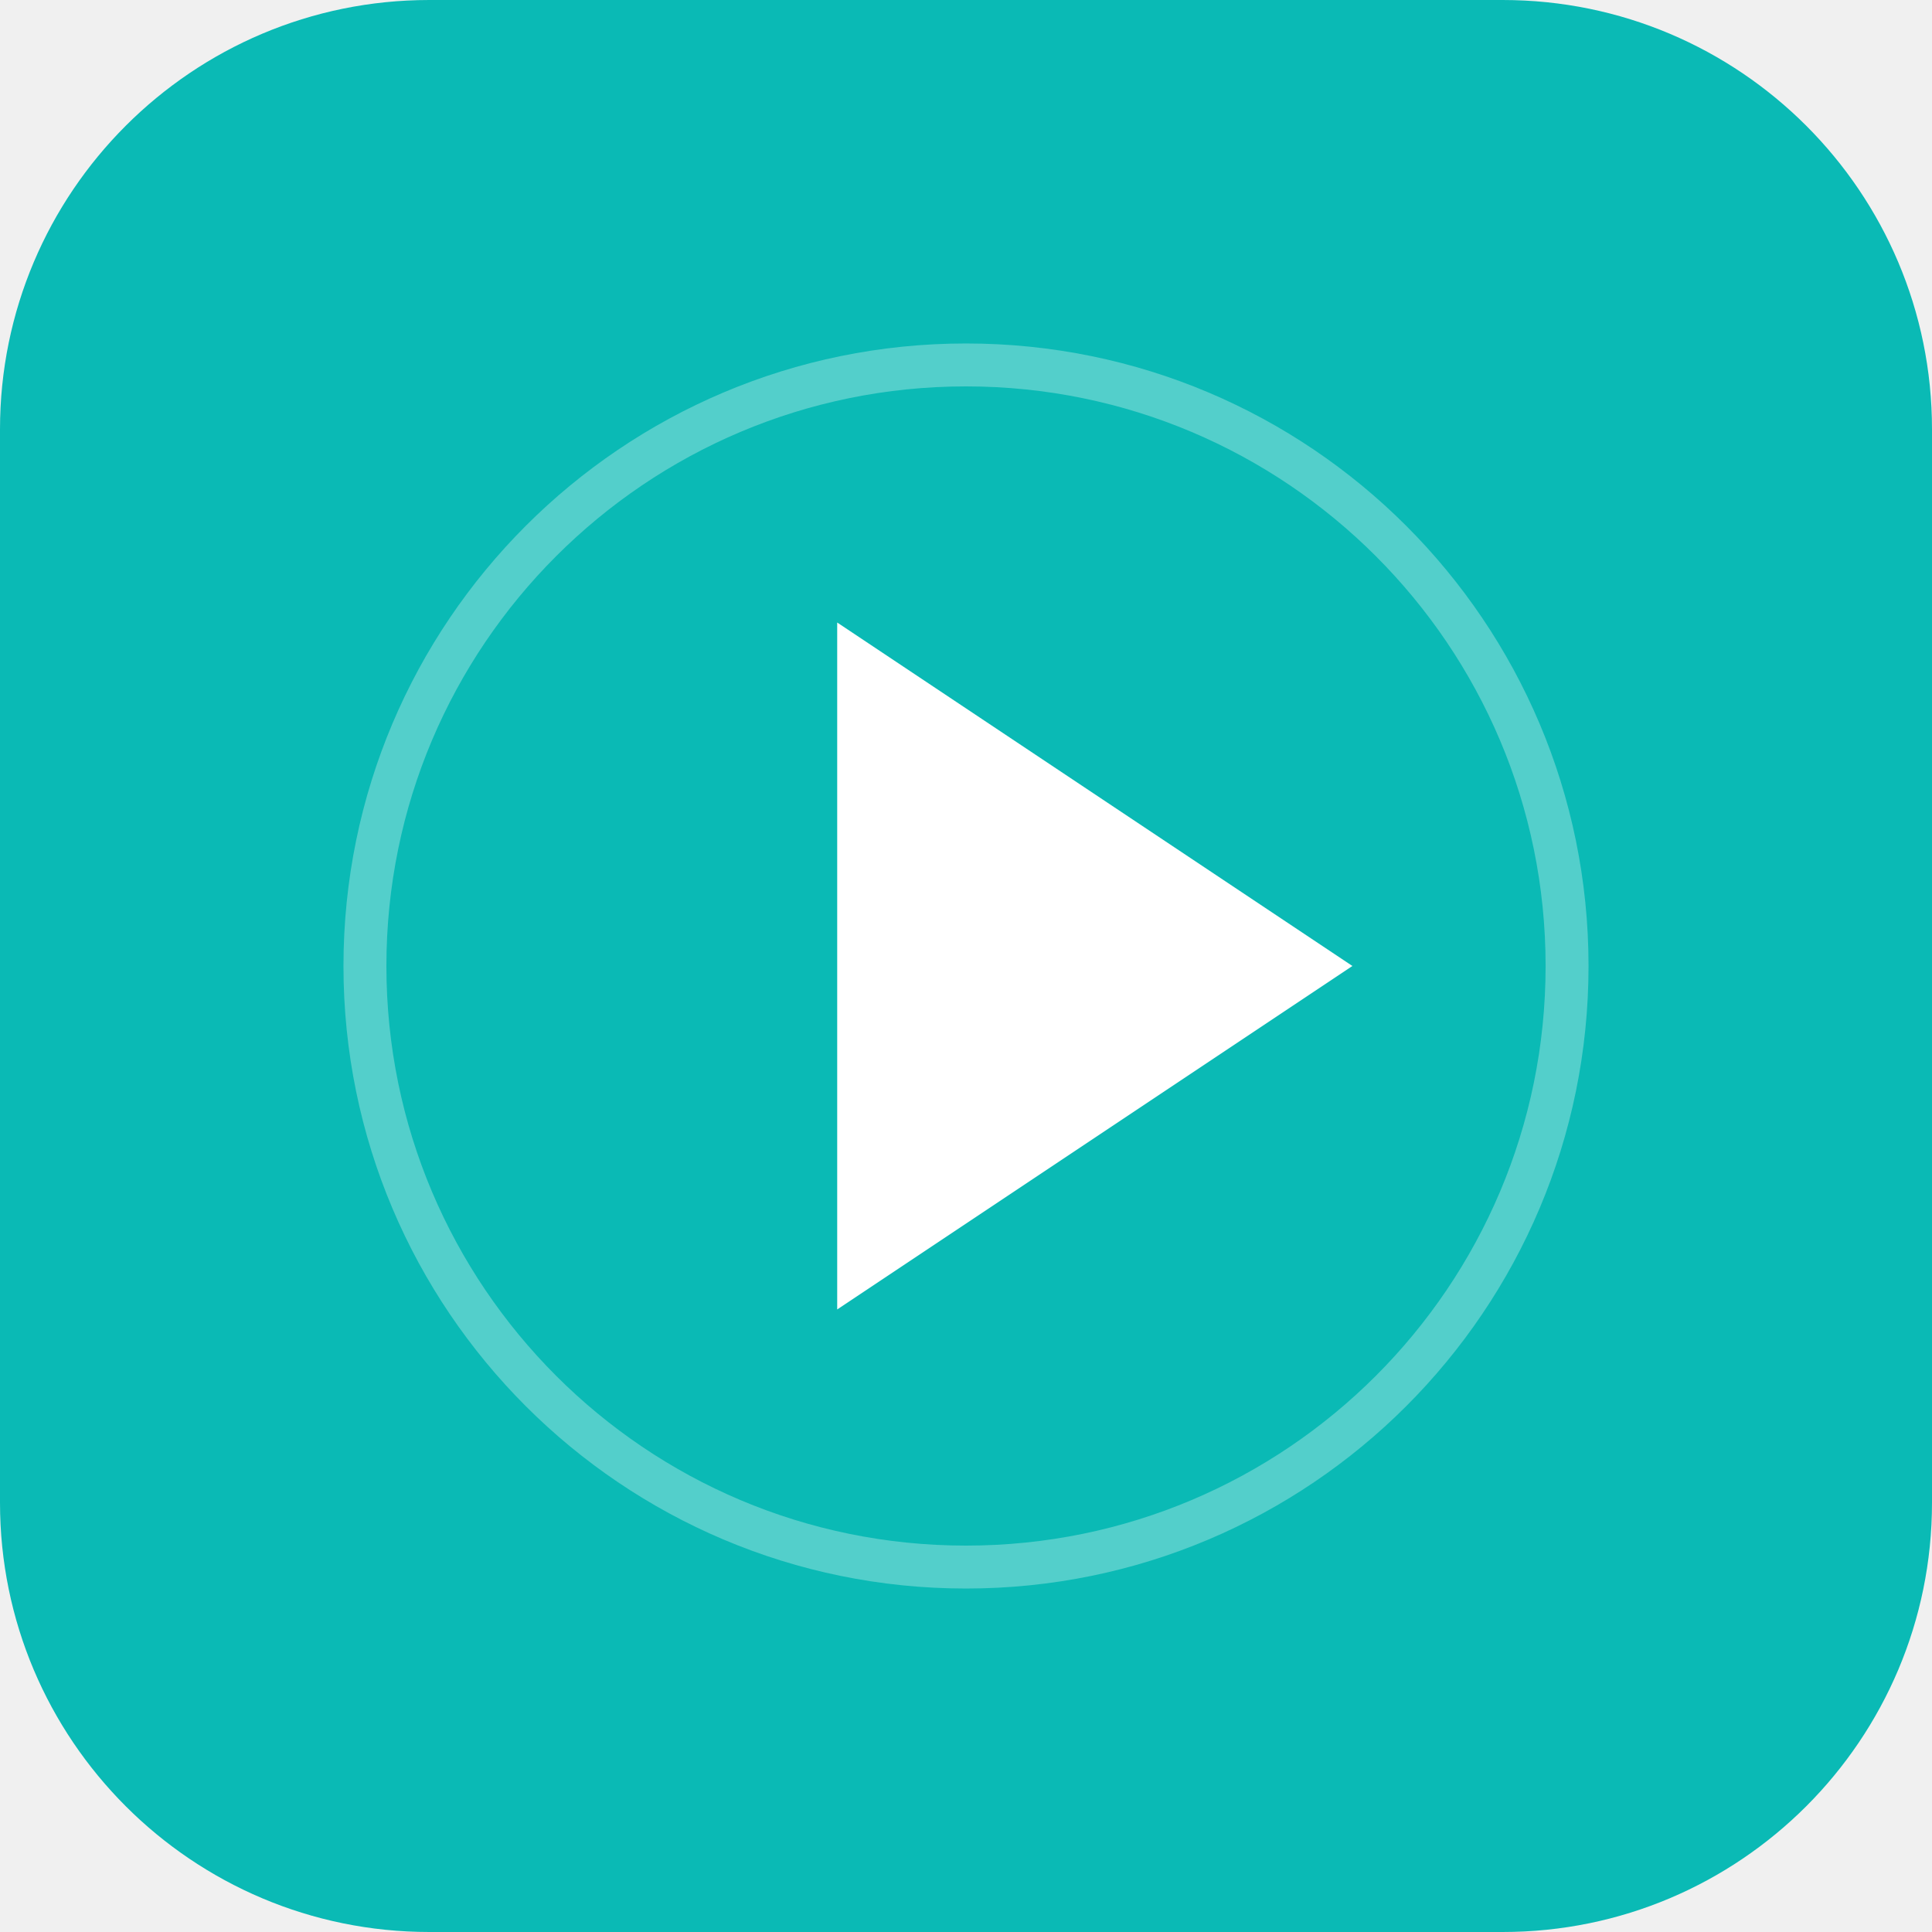
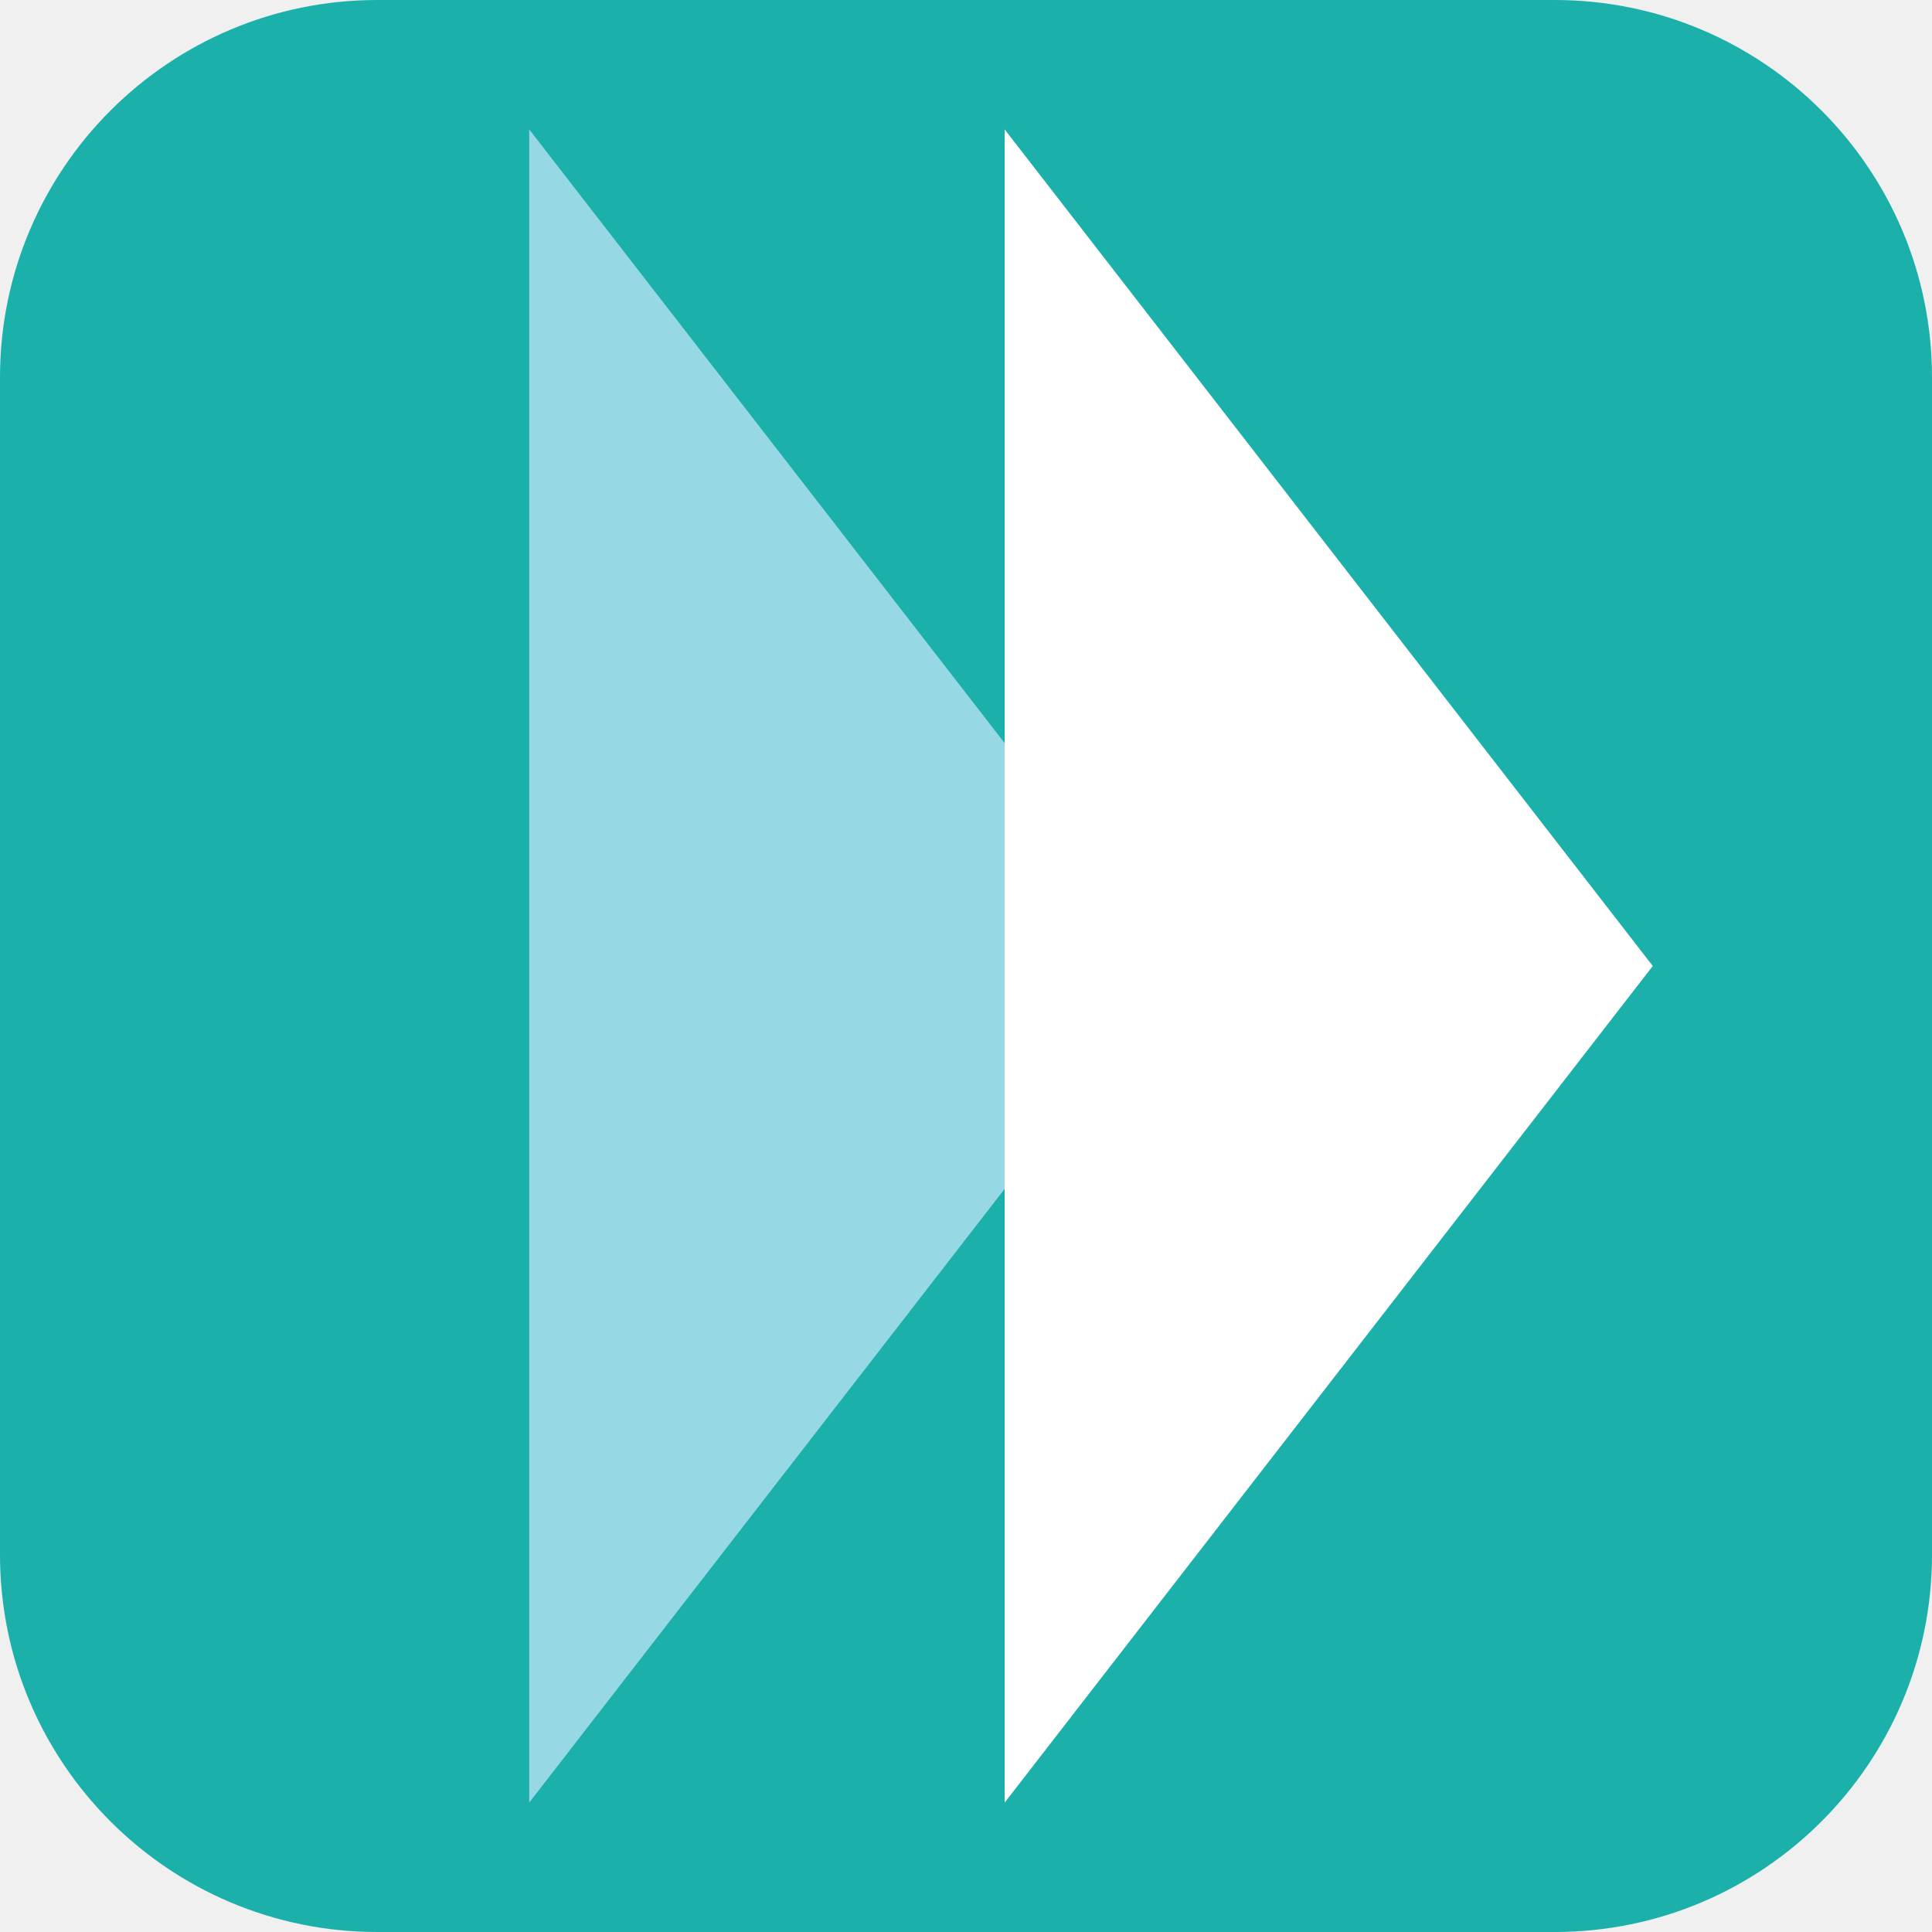
- <svg xmlns="http://www.w3.org/2000/svg" viewBox="0 0 180 180">
-   <rect width="180" height="180" rx="40" fill="#0abab5" />
-   <circle cx="90" cy="90" r="56" fill="none" stroke="#ffffff" stroke-width="4" opacity="0.3" />
-   <polygon points="78,58 78,122 126,90" fill="#ffffff" />
+ <svg xmlns="http://www.w3.org/2000/svg" viewBox="0 0 512 512" fill="none">
+   <rect width="512" height="512" rx="100" fill="#1CB0AB" />
+   <path d="M312 256L140.25 477.703L140.25 34.297L312 256Z" fill="#96D9E5" />
+   <path d="M438 256L266.25 477.703L266.25 34.297L438 256Z" fill="white" />
</svg>
